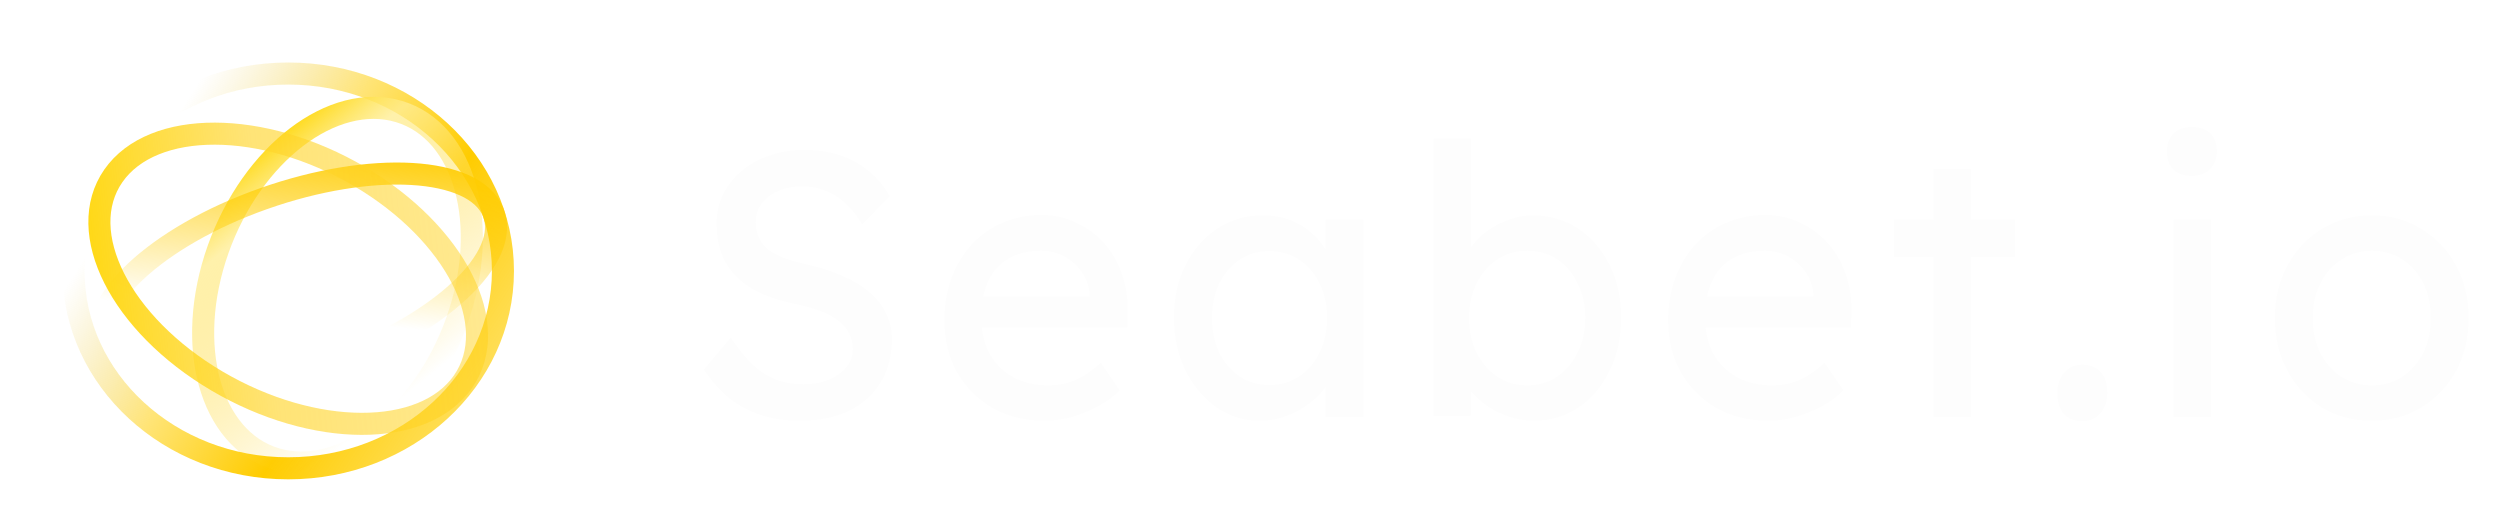
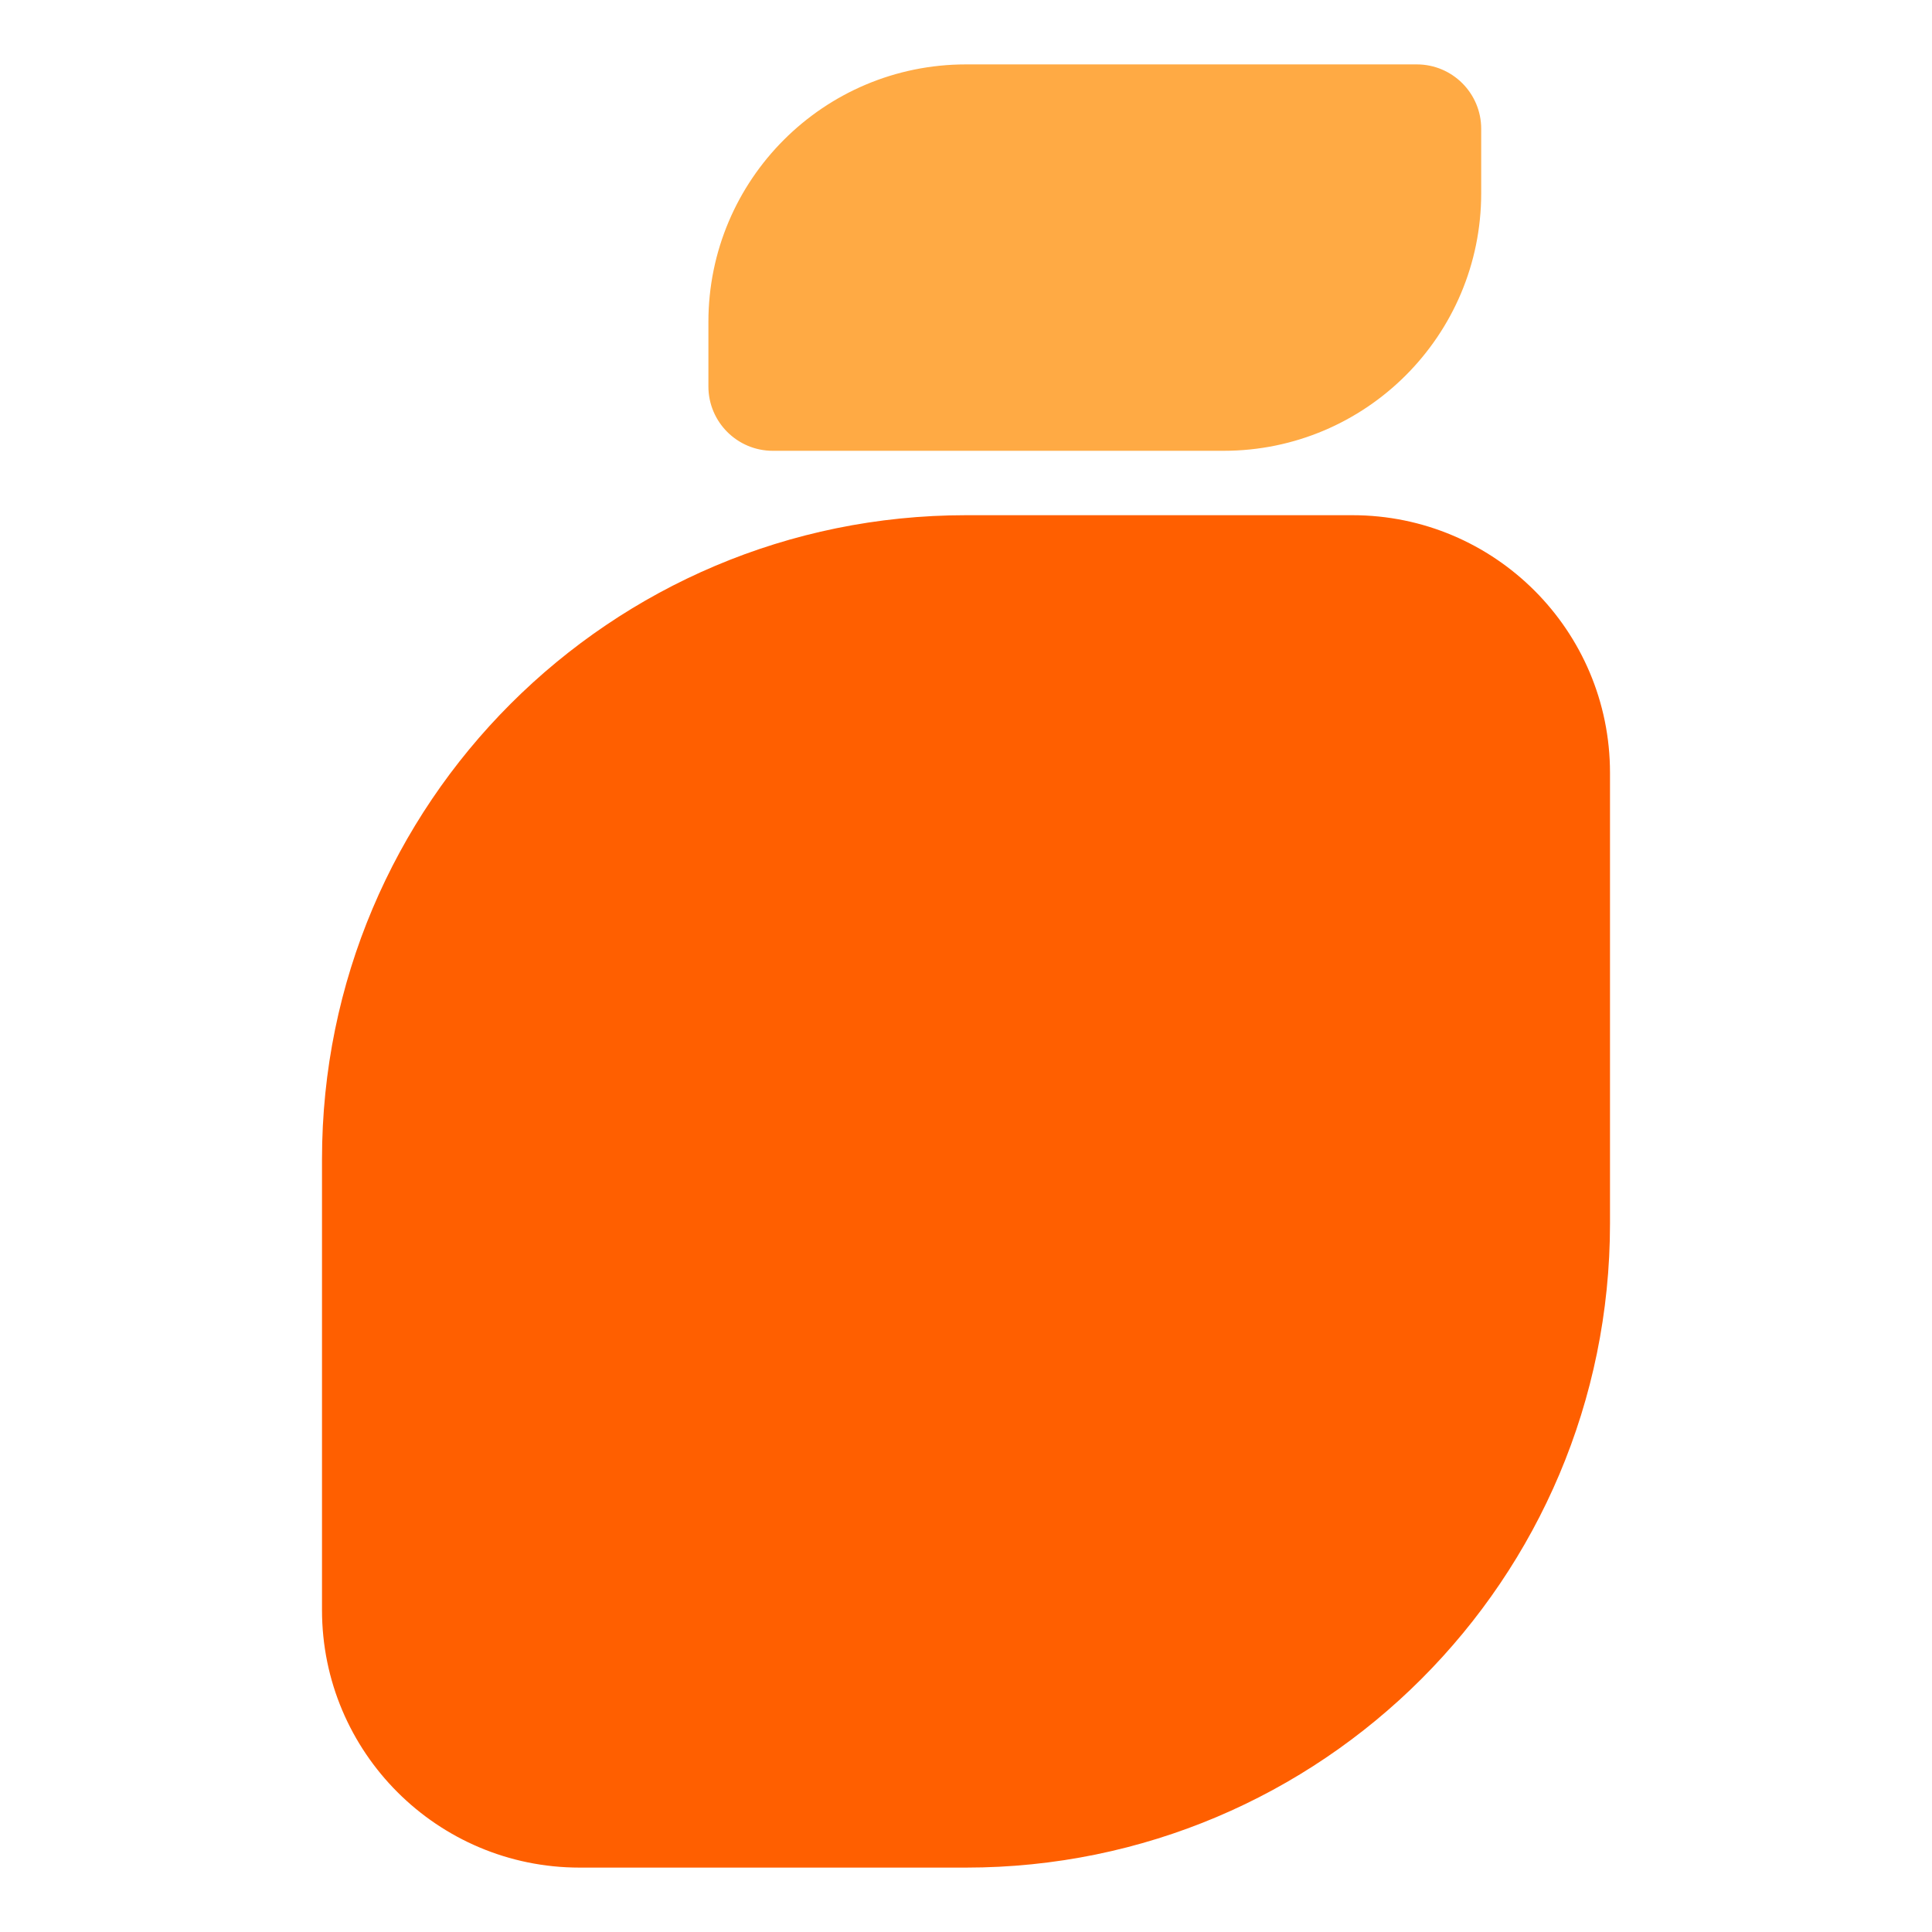
- <svg xmlns="http://www.w3.org/2000/svg" width="34" height="7" viewBox="0 0 34 7" fill="none">
-   <path d="M10.874 5.722C10.687 5.722 10.512 5.697 10.352 5.645C10.194 5.594 10.05 5.518 9.918 5.415C9.79 5.31 9.675 5.18 9.573 5.026L9.938 4.592C10.099 4.83 10.253 4.996 10.401 5.088C10.549 5.18 10.724 5.226 10.928 5.226C11.053 5.226 11.166 5.206 11.268 5.165C11.369 5.124 11.45 5.067 11.509 4.996C11.568 4.924 11.598 4.842 11.598 4.75C11.598 4.689 11.588 4.631 11.568 4.576C11.548 4.522 11.517 4.472 11.474 4.428C11.435 4.384 11.383 4.343 11.317 4.305C11.255 4.268 11.181 4.235 11.095 4.208C11.01 4.177 10.911 4.152 10.8 4.131C10.622 4.094 10.468 4.044 10.337 3.983C10.206 3.922 10.096 3.845 10.007 3.753C9.918 3.661 9.853 3.557 9.81 3.441C9.767 3.321 9.746 3.188 9.746 3.042C9.746 2.899 9.775 2.766 9.835 2.643C9.897 2.52 9.981 2.414 10.086 2.326C10.194 2.234 10.32 2.164 10.465 2.116C10.609 2.065 10.765 2.039 10.933 2.039C11.11 2.039 11.273 2.063 11.42 2.111C11.568 2.159 11.699 2.23 11.814 2.326C11.929 2.418 12.024 2.532 12.1 2.668L11.726 3.052C11.66 2.94 11.586 2.846 11.504 2.771C11.422 2.692 11.332 2.634 11.233 2.597C11.135 2.556 11.03 2.535 10.918 2.535C10.79 2.535 10.678 2.556 10.583 2.597C10.488 2.638 10.412 2.696 10.357 2.771C10.304 2.842 10.278 2.928 10.278 3.026C10.278 3.098 10.291 3.165 10.317 3.226C10.343 3.284 10.383 3.337 10.435 3.385C10.491 3.429 10.565 3.47 10.657 3.507C10.749 3.541 10.859 3.572 10.987 3.599C11.168 3.64 11.328 3.693 11.47 3.758C11.611 3.819 11.731 3.893 11.829 3.978C11.928 4.063 12.001 4.159 12.051 4.264C12.103 4.37 12.13 4.484 12.13 4.607C12.13 4.836 12.079 5.033 11.977 5.2C11.875 5.367 11.731 5.497 11.543 5.589C11.356 5.678 11.133 5.722 10.874 5.722ZM14.208 5.722C13.942 5.722 13.706 5.664 13.499 5.548C13.295 5.429 13.134 5.267 13.016 5.062C12.901 4.858 12.844 4.622 12.844 4.356C12.844 4.145 12.877 3.952 12.942 3.778C13.008 3.604 13.098 3.454 13.213 3.328C13.331 3.199 13.471 3.1 13.632 3.032C13.796 2.96 13.973 2.924 14.164 2.924C14.331 2.924 14.487 2.958 14.631 3.026C14.776 3.091 14.901 3.182 15.006 3.298C15.114 3.414 15.196 3.552 15.252 3.712C15.311 3.869 15.339 4.041 15.336 4.229L15.331 4.454H13.218L13.105 4.034H14.892L14.819 4.121V3.998C14.809 3.886 14.773 3.785 14.71 3.697C14.648 3.608 14.569 3.538 14.474 3.487C14.379 3.436 14.275 3.41 14.164 3.41C13.986 3.41 13.837 3.446 13.715 3.518C13.594 3.586 13.502 3.688 13.44 3.824C13.377 3.957 13.346 4.123 13.346 4.321C13.346 4.508 13.384 4.672 13.459 4.812C13.535 4.948 13.642 5.054 13.779 5.129C13.917 5.204 14.077 5.241 14.257 5.241C14.385 5.241 14.503 5.219 14.612 5.175C14.723 5.13 14.843 5.05 14.971 4.934L15.227 5.308C15.149 5.39 15.052 5.461 14.937 5.523C14.825 5.584 14.705 5.633 14.577 5.671C14.453 5.705 14.329 5.722 14.208 5.722ZM17.128 5.722C16.915 5.722 16.719 5.661 16.542 5.538C16.368 5.415 16.228 5.248 16.123 5.037C16.018 4.825 15.966 4.587 15.966 4.321C15.966 4.051 16.018 3.812 16.123 3.604C16.232 3.393 16.376 3.228 16.557 3.108C16.741 2.989 16.946 2.929 17.172 2.929C17.307 2.929 17.43 2.95 17.542 2.991C17.653 3.032 17.75 3.09 17.832 3.165C17.918 3.236 17.987 3.32 18.039 3.415C18.095 3.511 18.129 3.613 18.143 3.722L18.029 3.681V2.986H18.542V5.671H18.029V5.032L18.148 4.996C18.128 5.088 18.087 5.178 18.024 5.267C17.965 5.352 17.888 5.429 17.793 5.497C17.701 5.565 17.598 5.62 17.483 5.661C17.371 5.702 17.253 5.722 17.128 5.722ZM17.261 5.236C17.415 5.236 17.552 5.197 17.67 5.119C17.788 5.04 17.88 4.933 17.946 4.796C18.015 4.657 18.049 4.498 18.049 4.321C18.049 4.147 18.015 3.992 17.946 3.855C17.88 3.719 17.788 3.611 17.67 3.533C17.552 3.454 17.415 3.415 17.261 3.415C17.11 3.415 16.975 3.454 16.857 3.533C16.742 3.611 16.65 3.719 16.581 3.855C16.516 3.992 16.483 4.147 16.483 4.321C16.483 4.498 16.516 4.657 16.581 4.796C16.65 4.933 16.742 5.04 16.857 5.119C16.975 5.197 17.11 5.236 17.261 5.236ZM20.855 5.722C20.744 5.722 20.632 5.703 20.52 5.666C20.412 5.628 20.312 5.579 20.22 5.518C20.131 5.453 20.056 5.383 19.993 5.308C19.934 5.229 19.895 5.151 19.875 5.073L20.003 5.001V5.656H19.496V1.886H20.003V3.599L19.924 3.553C19.941 3.475 19.977 3.4 20.033 3.328C20.089 3.253 20.159 3.187 20.245 3.129C20.333 3.067 20.428 3.02 20.53 2.986C20.632 2.948 20.735 2.929 20.841 2.929C21.074 2.929 21.28 2.989 21.461 3.108C21.642 3.228 21.784 3.393 21.89 3.604C21.995 3.812 22.047 4.051 22.047 4.321C22.047 4.59 21.995 4.83 21.89 5.042C21.788 5.253 21.647 5.42 21.466 5.543C21.285 5.662 21.082 5.722 20.855 5.722ZM20.772 5.241C20.923 5.241 21.057 5.202 21.175 5.124C21.294 5.042 21.387 4.933 21.456 4.796C21.525 4.657 21.56 4.498 21.56 4.321C21.56 4.147 21.525 3.992 21.456 3.855C21.39 3.715 21.299 3.606 21.18 3.528C21.062 3.449 20.926 3.41 20.772 3.41C20.617 3.41 20.481 3.449 20.363 3.528C20.245 3.606 20.151 3.715 20.082 3.855C20.013 3.992 19.979 4.147 19.979 4.321C19.979 4.498 20.013 4.657 20.082 4.796C20.151 4.933 20.245 5.042 20.363 5.124C20.481 5.202 20.617 5.241 20.772 5.241ZM24.051 5.722C23.785 5.722 23.549 5.664 23.342 5.548C23.138 5.429 22.977 5.267 22.859 5.062C22.744 4.858 22.687 4.622 22.687 4.356C22.687 4.145 22.72 3.952 22.785 3.778C22.851 3.604 22.941 3.454 23.056 3.328C23.174 3.199 23.314 3.1 23.475 3.032C23.639 2.96 23.816 2.924 24.007 2.924C24.174 2.924 24.33 2.958 24.475 3.026C24.619 3.091 24.744 3.182 24.849 3.298C24.957 3.414 25.039 3.552 25.095 3.712C25.154 3.869 25.182 4.041 25.179 4.229L25.174 4.454H23.061L22.948 4.034H24.736L24.662 4.121V3.998C24.652 3.886 24.616 3.785 24.553 3.697C24.491 3.608 24.412 3.538 24.317 3.487C24.222 3.436 24.118 3.41 24.007 3.41C23.829 3.41 23.68 3.446 23.558 3.518C23.437 3.586 23.345 3.688 23.283 3.824C23.22 3.957 23.189 4.123 23.189 4.321C23.189 4.508 23.227 4.672 23.302 4.812C23.378 4.948 23.485 5.054 23.623 5.129C23.76 5.204 23.92 5.241 24.1 5.241C24.228 5.241 24.346 5.219 24.455 5.175C24.566 5.13 24.686 5.05 24.814 4.934L25.07 5.308C24.992 5.39 24.895 5.461 24.78 5.523C24.668 5.584 24.548 5.633 24.42 5.671C24.296 5.705 24.172 5.722 24.051 5.722ZM26.296 5.671V2.3H26.804V5.671H26.296ZM25.76 3.497V2.986H27.405V3.497H25.76ZM28.32 5.727C28.211 5.727 28.127 5.695 28.068 5.63C28.009 5.562 27.98 5.466 27.98 5.344C27.98 5.231 28.011 5.139 28.073 5.067C28.136 4.996 28.218 4.96 28.32 4.96C28.428 4.96 28.512 4.994 28.571 5.062C28.63 5.127 28.659 5.221 28.659 5.344C28.659 5.456 28.628 5.548 28.566 5.62C28.503 5.691 28.421 5.727 28.32 5.727ZM29.563 5.671V2.986H30.071V5.671H29.563ZM29.81 2.392C29.701 2.392 29.617 2.363 29.558 2.305C29.499 2.247 29.47 2.165 29.47 2.06C29.47 1.961 29.499 1.881 29.558 1.819C29.621 1.758 29.704 1.727 29.81 1.727C29.918 1.727 30.002 1.756 30.061 1.814C30.12 1.872 30.149 1.954 30.149 2.06C30.149 2.159 30.118 2.239 30.056 2.3C29.997 2.362 29.915 2.392 29.81 2.392ZM32.259 5.722C32.006 5.722 31.779 5.662 31.579 5.543C31.382 5.42 31.226 5.255 31.111 5.047C30.996 4.836 30.939 4.595 30.939 4.326C30.939 4.056 30.996 3.818 31.111 3.61C31.226 3.398 31.382 3.233 31.579 3.113C31.779 2.991 32.006 2.929 32.259 2.929C32.508 2.929 32.731 2.991 32.928 3.113C33.129 3.233 33.286 3.398 33.401 3.61C33.516 3.818 33.573 4.056 33.573 4.326C33.573 4.595 33.516 4.836 33.401 5.047C33.286 5.255 33.129 5.42 32.928 5.543C32.731 5.662 32.508 5.722 32.259 5.722ZM32.259 5.241C32.413 5.241 32.551 5.202 32.672 5.124C32.794 5.042 32.889 4.933 32.958 4.796C33.027 4.657 33.06 4.5 33.056 4.326C33.06 4.148 33.027 3.992 32.958 3.855C32.889 3.715 32.794 3.606 32.672 3.528C32.551 3.449 32.413 3.41 32.259 3.41C32.104 3.41 31.965 3.451 31.84 3.533C31.718 3.611 31.623 3.72 31.554 3.86C31.485 3.997 31.452 4.152 31.456 4.326C31.452 4.5 31.485 4.657 31.554 4.796C31.623 4.933 31.718 5.042 31.84 5.124C31.965 5.202 32.104 5.241 32.259 5.241Z" fill="#FDFDFD" />
-   <path d="M3.92 6.369C5.532 6.369 6.84 5.167 6.84 3.685C6.84 2.202 5.532 1 3.92 1C2.307 1 1 2.202 1 3.685C1 5.167 2.307 6.369 3.92 6.369Z" stroke="url(#paint0_linear_1736_839)" stroke-width="0.3" stroke-miterlimit="10" />
-   <path d="M6.213 4.365C6.676 3.061 6.323 1.786 5.427 1.517C4.53 1.248 3.428 2.088 2.966 3.392C2.504 4.697 2.856 5.972 3.752 6.241C4.649 6.509 5.751 5.67 6.213 4.365Z" stroke="url(#paint1_linear_1736_839)" stroke-width="0.3" stroke-miterlimit="10" />
-   <path d="M4.518 4.935C5.984 4.417 6.963 3.497 6.705 2.881C6.448 2.264 5.05 2.184 3.584 2.702C2.118 3.22 1.139 4.14 1.397 4.756C1.654 5.373 3.052 5.453 4.518 4.935Z" stroke="url(#paint2_linear_1736_839)" stroke-width="0.3" stroke-miterlimit="10" />
-   <path d="M6.297 5.191C6.832 4.423 6.202 3.174 4.889 2.4C3.575 1.627 2.077 1.623 1.542 2.391C1.007 3.159 1.638 4.408 2.951 5.182C4.264 5.955 5.762 5.959 6.297 5.191Z" stroke="url(#paint3_linear_1736_839)" stroke-width="0.3" stroke-miterlimit="10" />
-   <defs>
-     <linearGradient id="paint0_linear_1736_839" x1="6.735" y1="5.175" x2="2.045" y2="2.133" gradientUnits="userSpaceOnUse">
-       <stop stop-color="#FFD527" stop-opacity="0.752" />
-       <stop offset="0.349" stop-color="#FFCC00" />
-       <stop offset="0.651" stop-color="#FFCD00" stop-opacity="0.536" />
-       <stop offset="1" stop-color="#E3C136" stop-opacity="0" />
-     </linearGradient>
-     <linearGradient id="paint1_linear_1736_839" x1="3.474" y1="1.923" x2="5.965" y2="5.015" gradientUnits="userSpaceOnUse">
-       <stop stop-color="#FFD600" />
-       <stop offset="0.224" stop-color="#FFED93" stop-opacity="0.776" />
-       <stop offset="1" stop-color="#FFCE09" stop-opacity="0" />
-     </linearGradient>
-     <linearGradient id="paint2_linear_1736_839" x1="5.423" y1="1.973" x2="5.193" y2="4.44" gradientUnits="userSpaceOnUse">
-       <stop stop-color="#FFCC00" />
-       <stop offset="1" stop-color="#FFCE09" stop-opacity="0" />
-     </linearGradient>
-     <linearGradient id="paint3_linear_1736_839" x1="0.811" y1="4.122" x2="9.604" y2="3.173" gradientUnits="userSpaceOnUse">
-       <stop stop-color="#FFD600" />
-       <stop offset="0.318" stop-color="#FFD52D" stop-opacity="0.65" />
-       <stop offset="1" stop-color="#FFCC00" stop-opacity="0.3" />
-     </linearGradient>
-   </defs>
+ <svg xmlns="http://www.w3.org/2000/svg" t="1727537763437" class="icon" viewBox="0 0 1024 1024" version="1.1" p-id="9144" width="200" height="200">
+   <path d="M170.667 614.4C170.667 425.882 323.482 273.067 512 273.067h204.8a136.533 136.533 0 0 1 136.533 136.533v238.933c0 188.518-152.815 341.333-341.333 341.333H307.2a136.533 136.533 0 0 1-136.533-136.533v-238.933z" fill="#ff5f00" p-id="9145" data-spm-anchor-id="a313x.search_index.0.i9.144b3a81AD8krY" class="selected" />
+   <path d="M375.467 170.667a136.533 136.533 0 0 1 136.533-136.533h238.933a34.133 34.133 0 0 1 34.133 34.133v34.133a136.533 136.533 0 0 1-136.533 136.533h-238.933a34.133 34.133 0 0 1-34.133-34.133V170.667z" fill="#FFAA44" p-id="9146" />
</svg>
